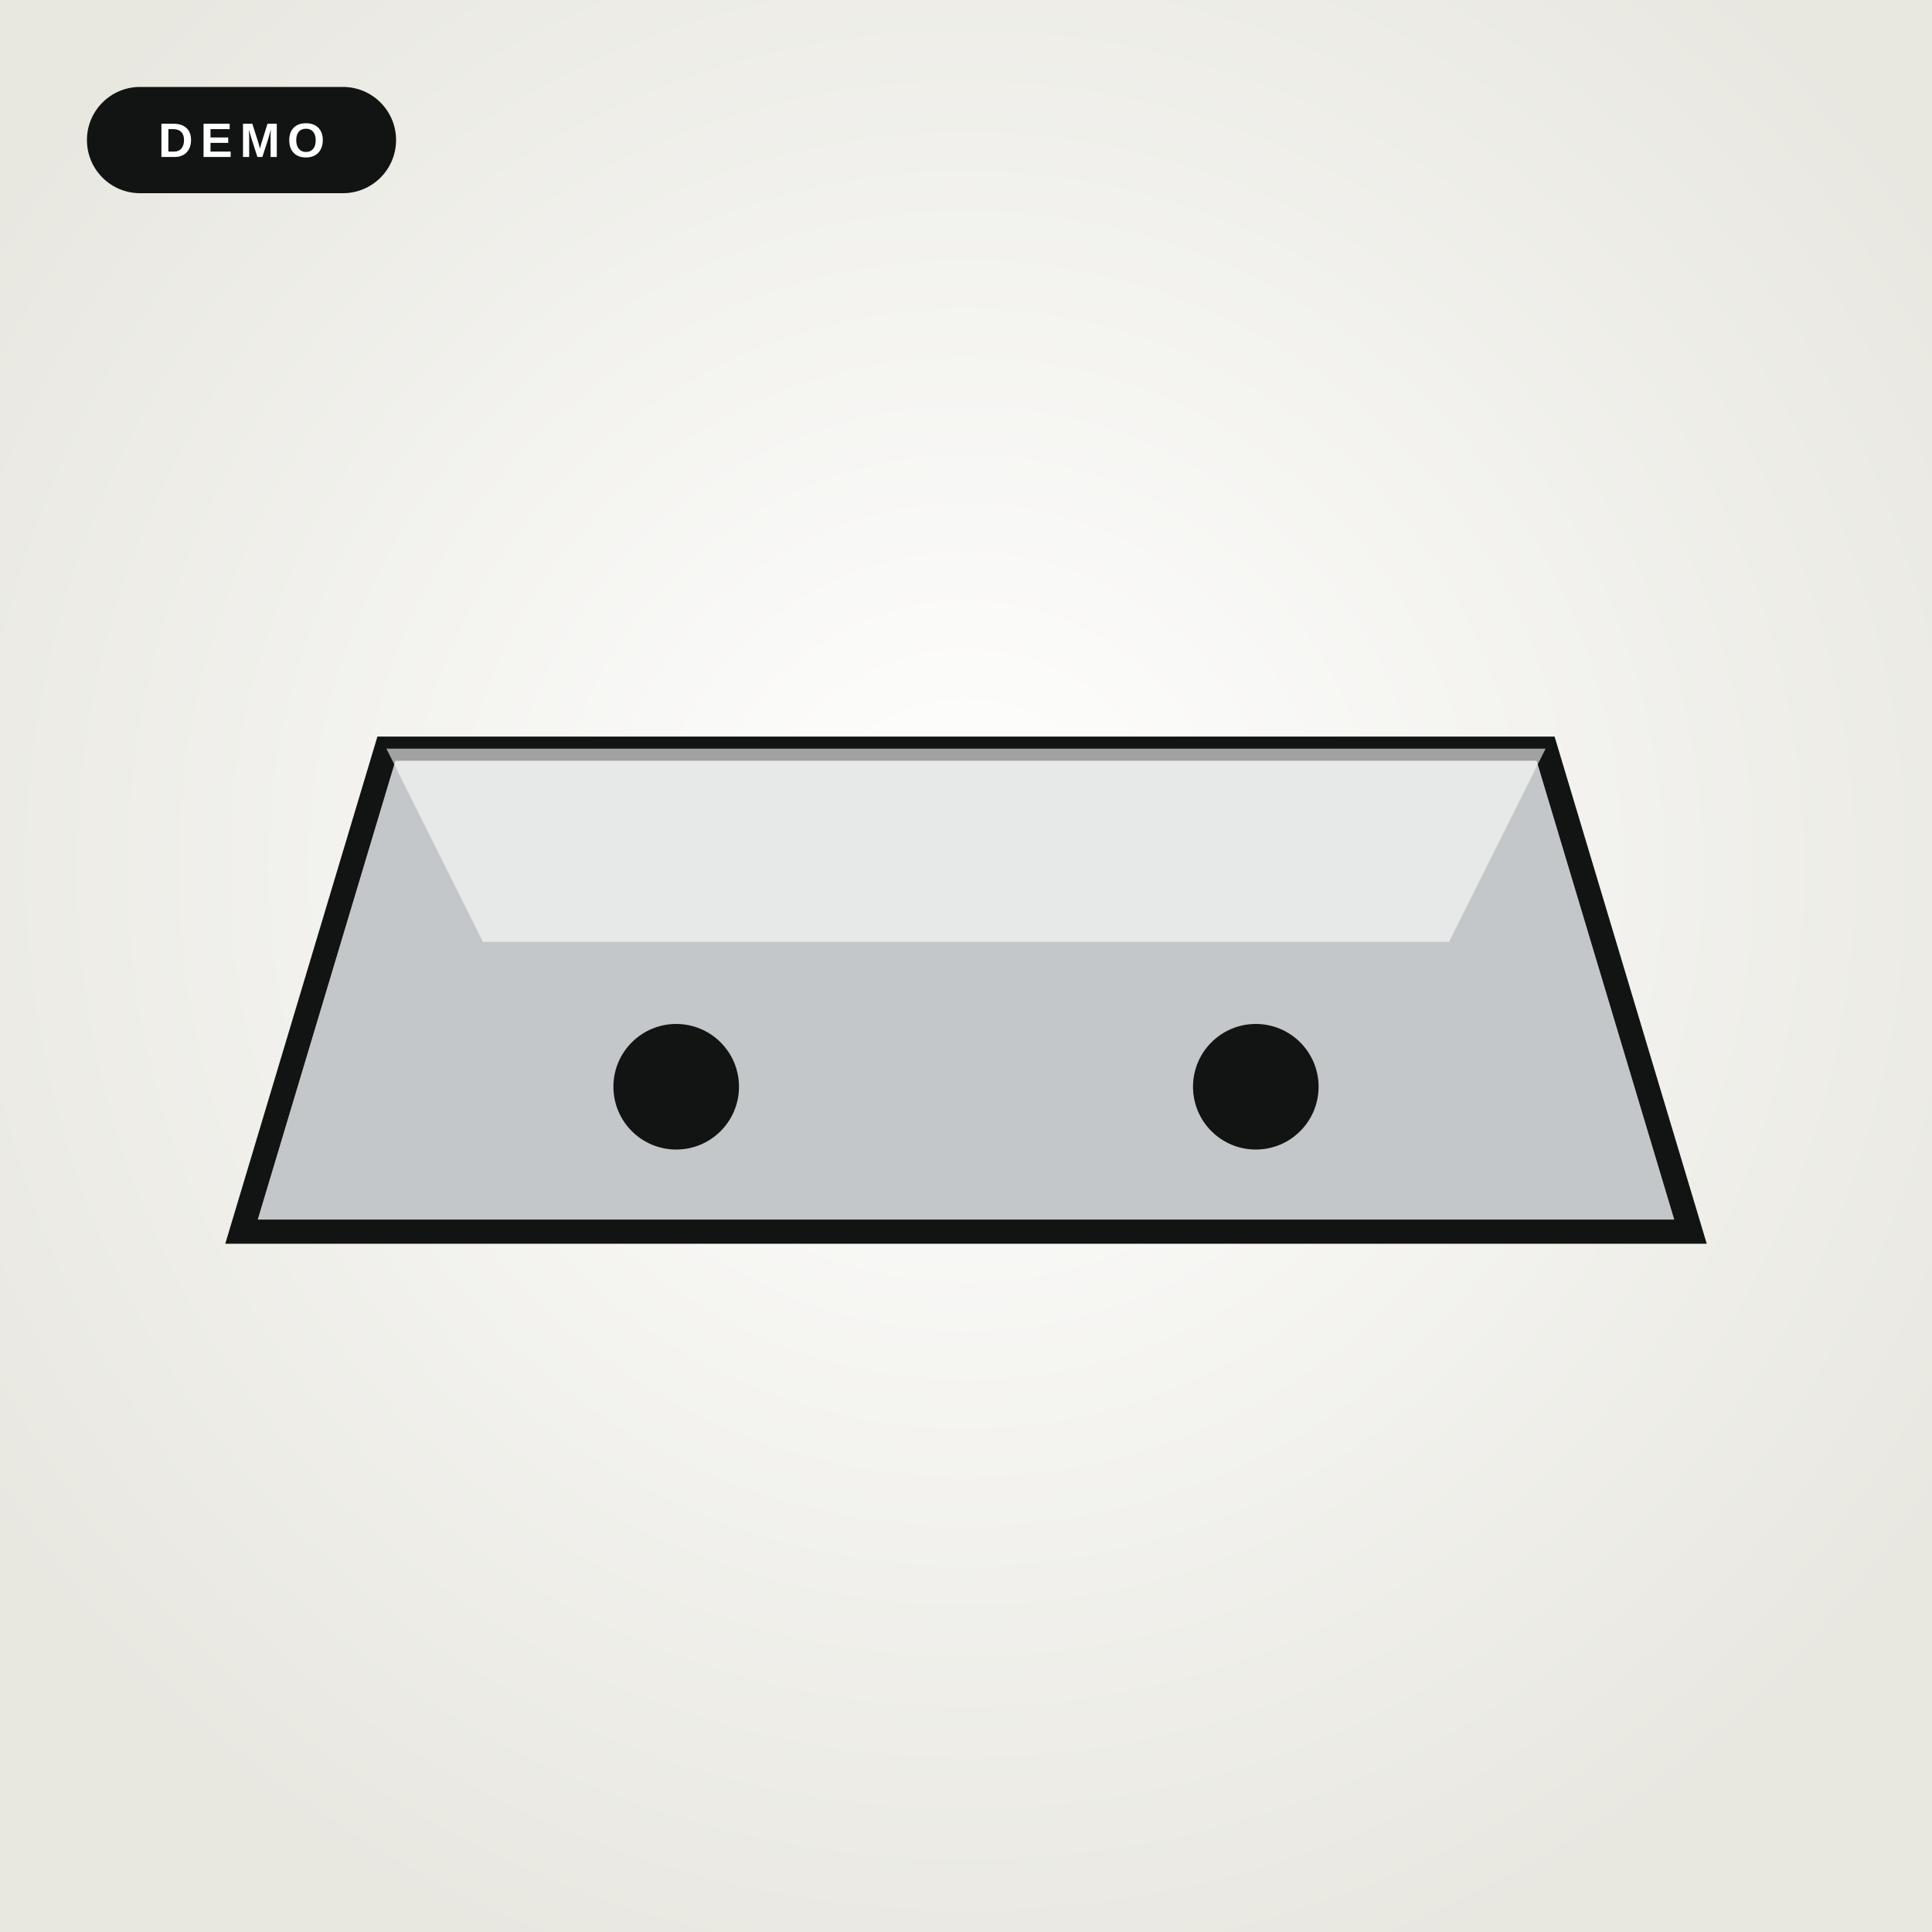
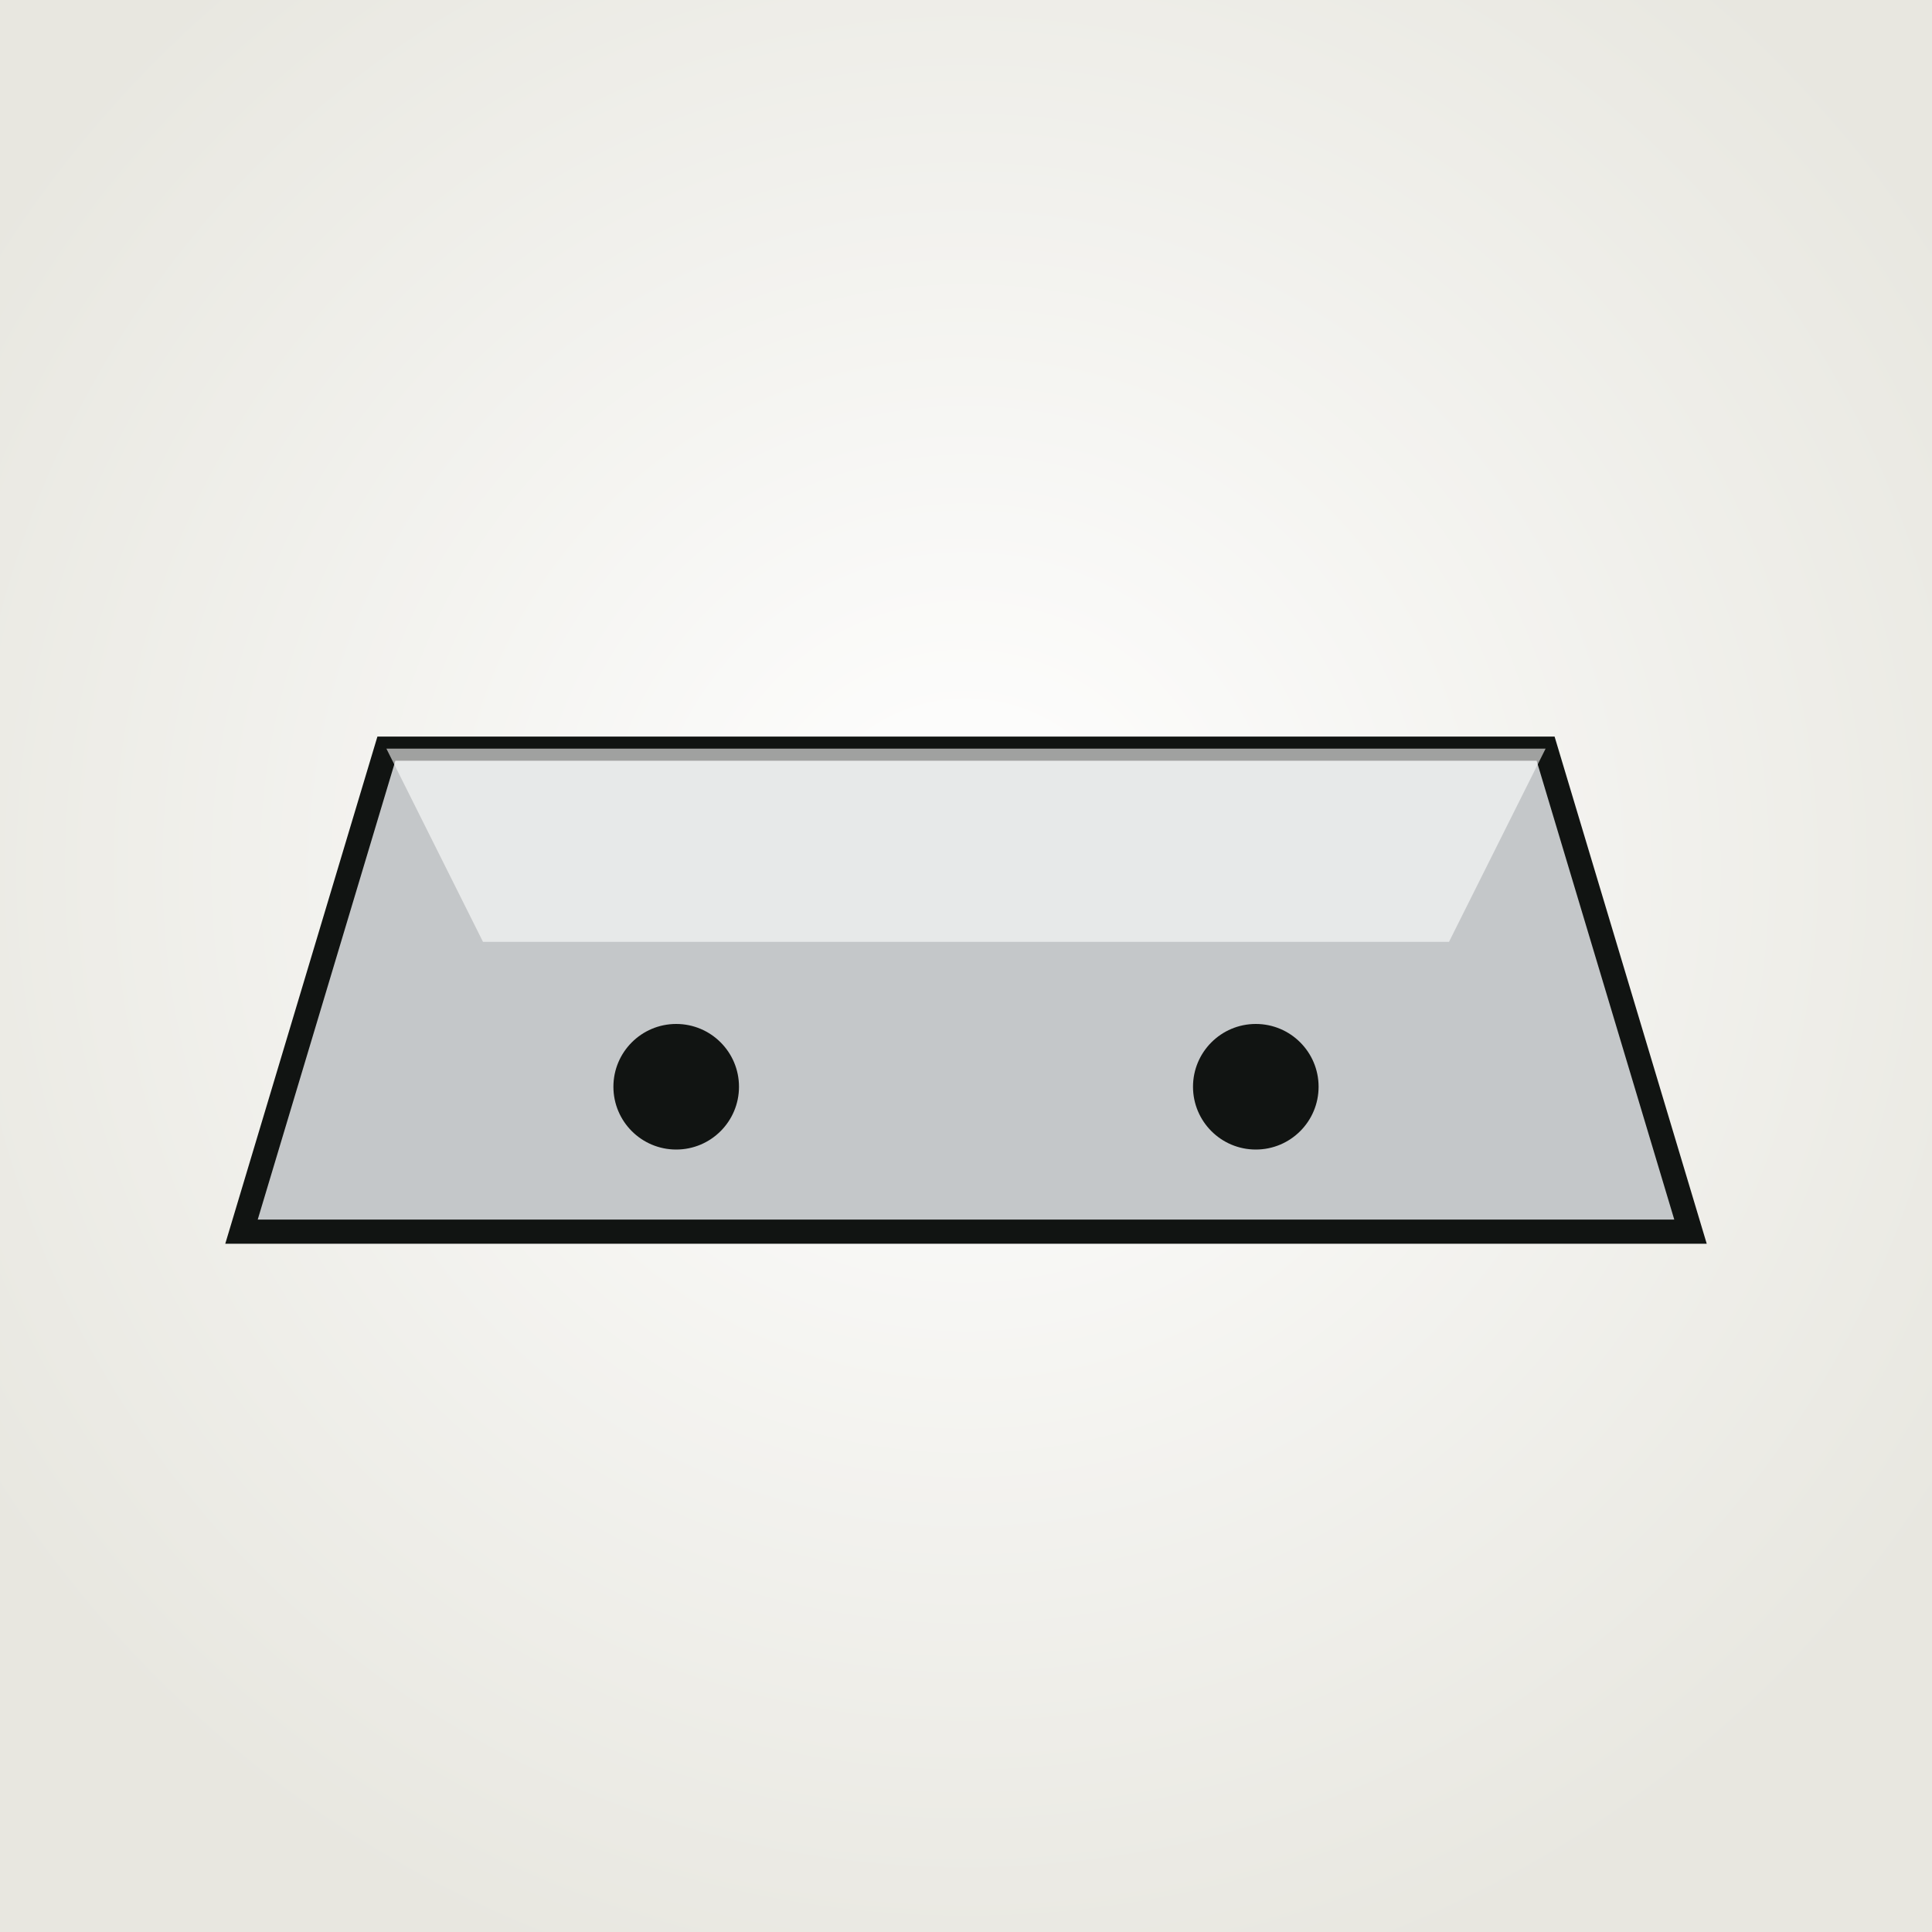
<svg xmlns="http://www.w3.org/2000/svg" viewBox="0 0 800 800" width="800" height="800">
  <defs>
    <radialGradient id="glow" cx="50%" cy="45%" r="60%">
      <stop offset="0" stop-color="#ffffff" />
      <stop offset="1" stop-color="#e8e7e0" />
    </radialGradient>
  </defs>
  <rect width="800" height="800" fill="url(#glow)" />
  <g transform="translate(400 430)">
    <path d="M-300 80 L-240 -120 L240 -120 L300 80 Z" fill="#c4c7c9" stroke="#111412" stroke-width="10" />
    <path d="M-240 -120 L-200 -40 L200 -40 L240 -120 Z" fill="#ffffff" opacity="0.6" />
    <circle cx="-120" cy="20" r="26" fill="#111412" />
    <circle cx="120" cy="20" r="26" fill="#111412" />
  </g>
-   <g transform="translate(36 36)">
-     <rect width="128" height="44" rx="22" fill="#111412" />
-     <text x="64" y="29" text-anchor="middle" font-family="Arial, sans-serif" font-size="20" font-weight="700" fill="#ffffff" letter-spacing="3">DEMO</text>
-   </g>
</svg>
